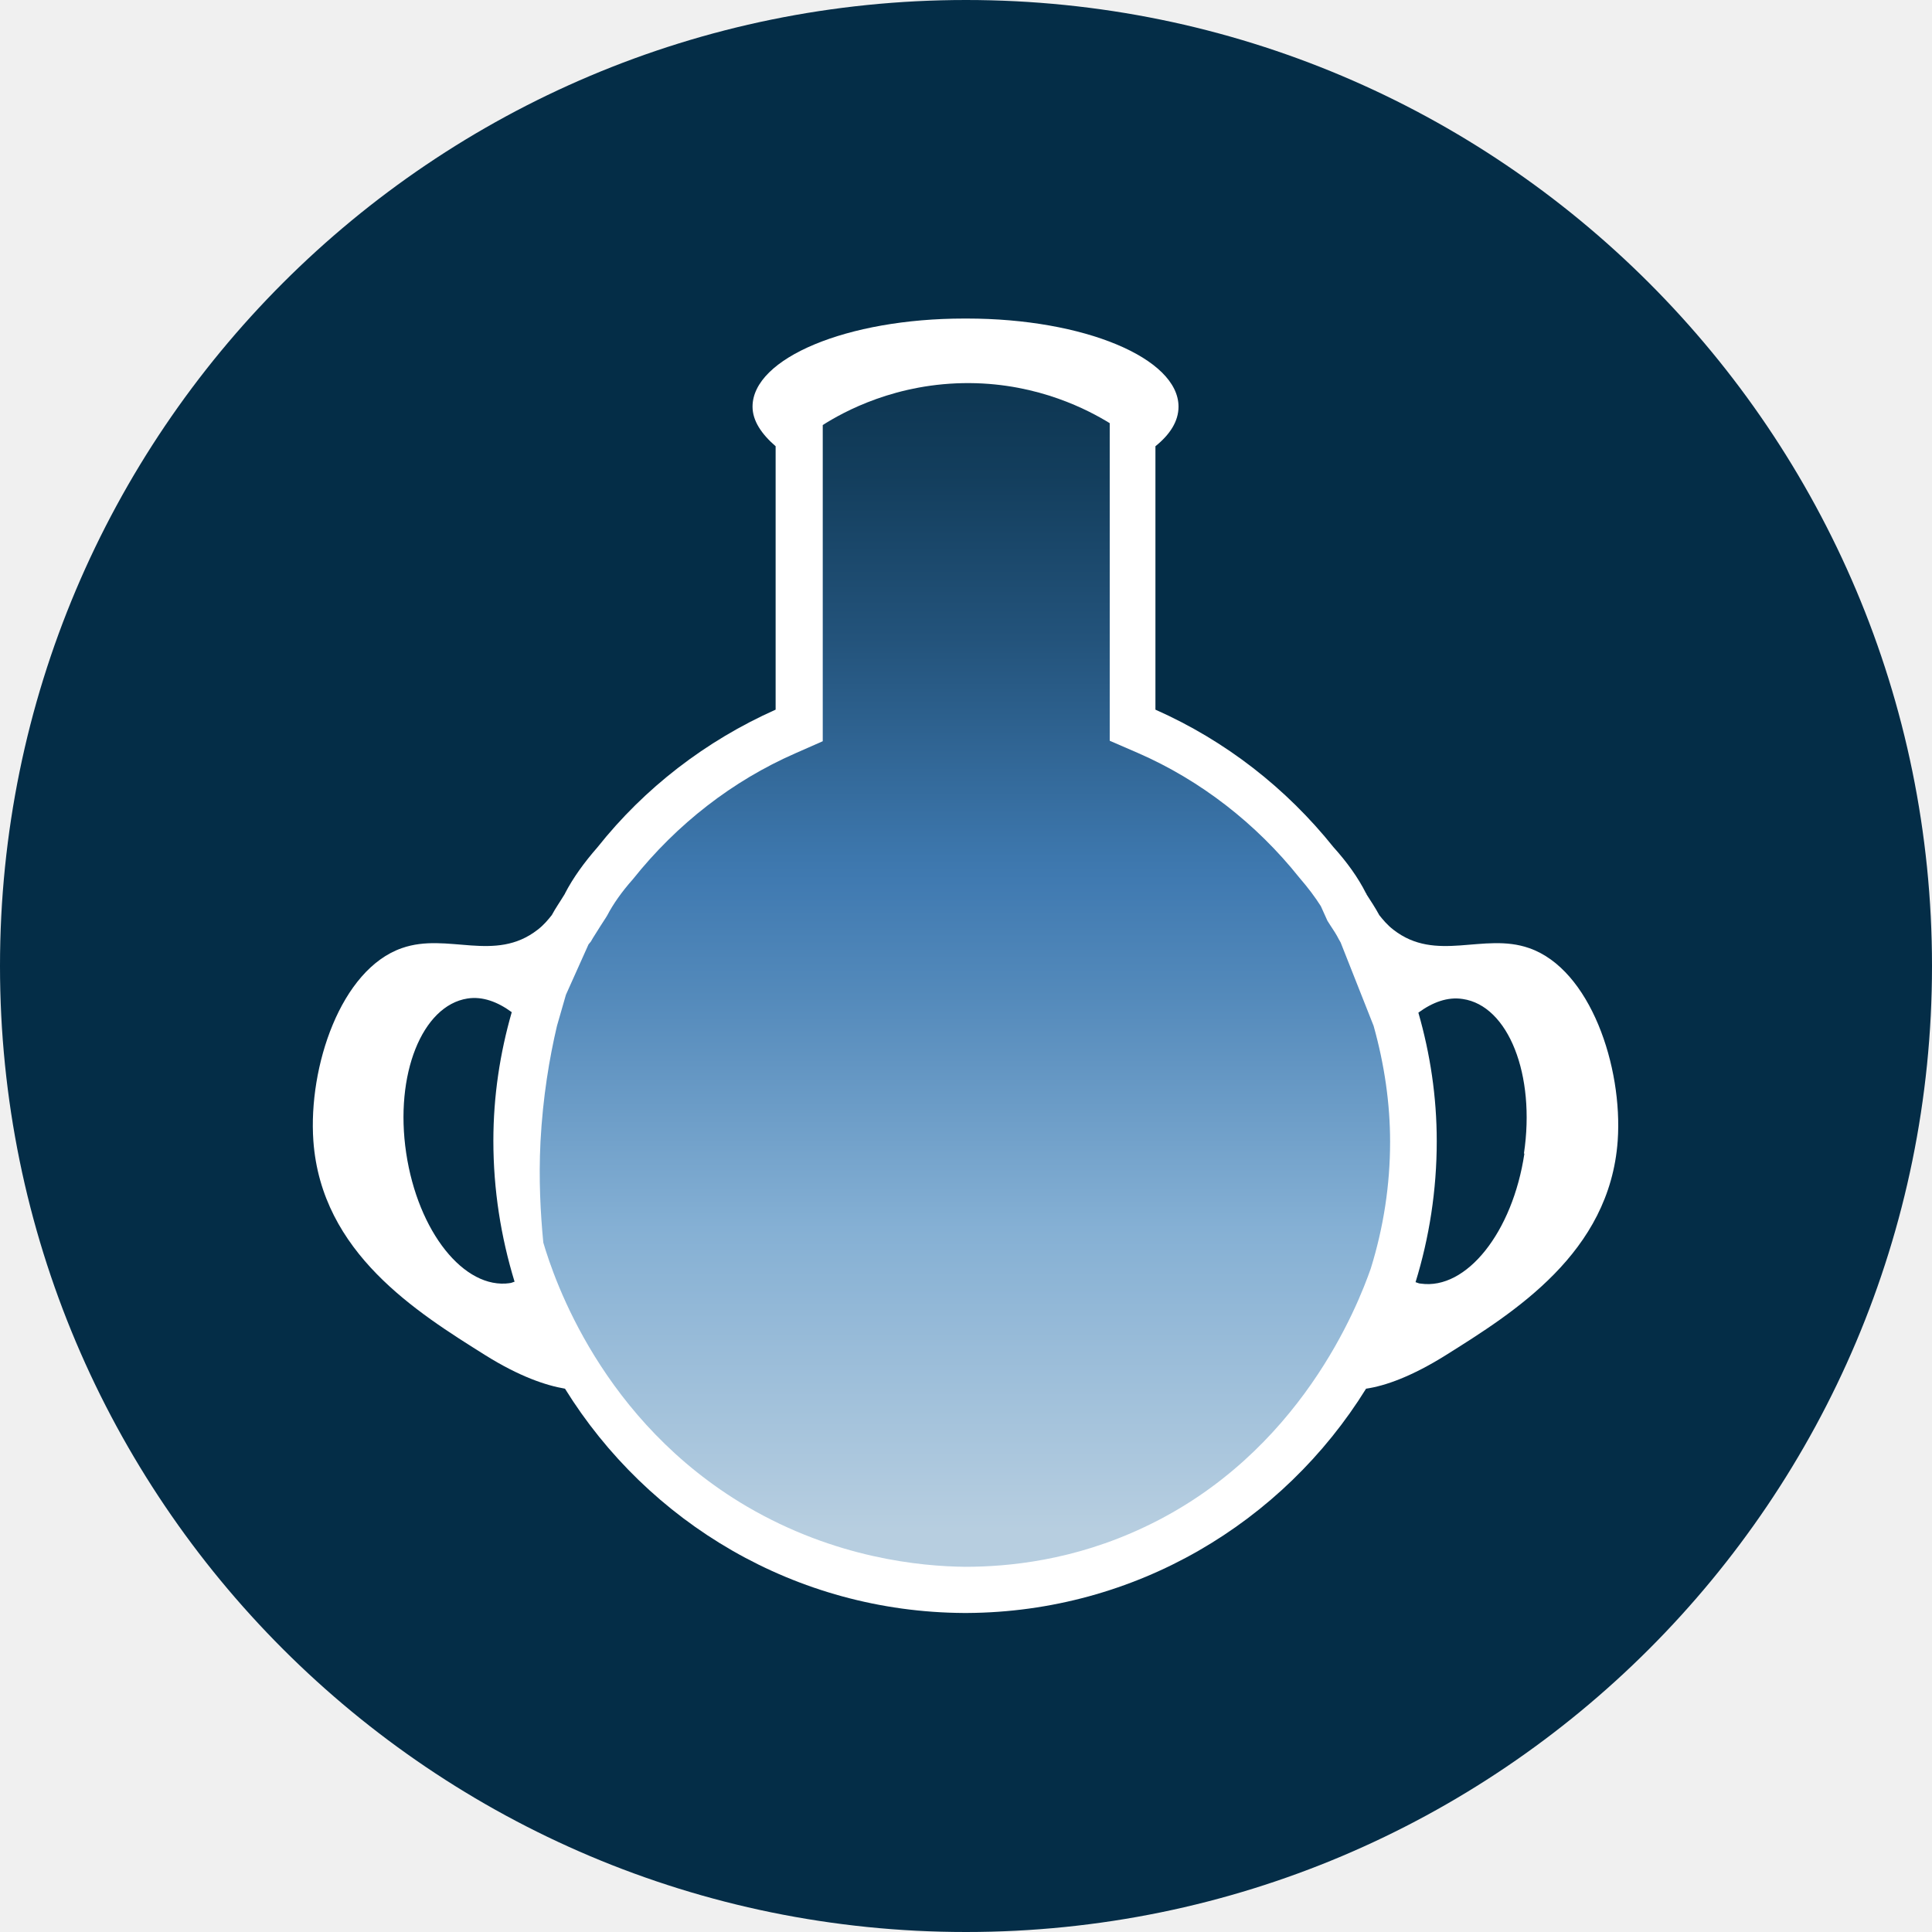
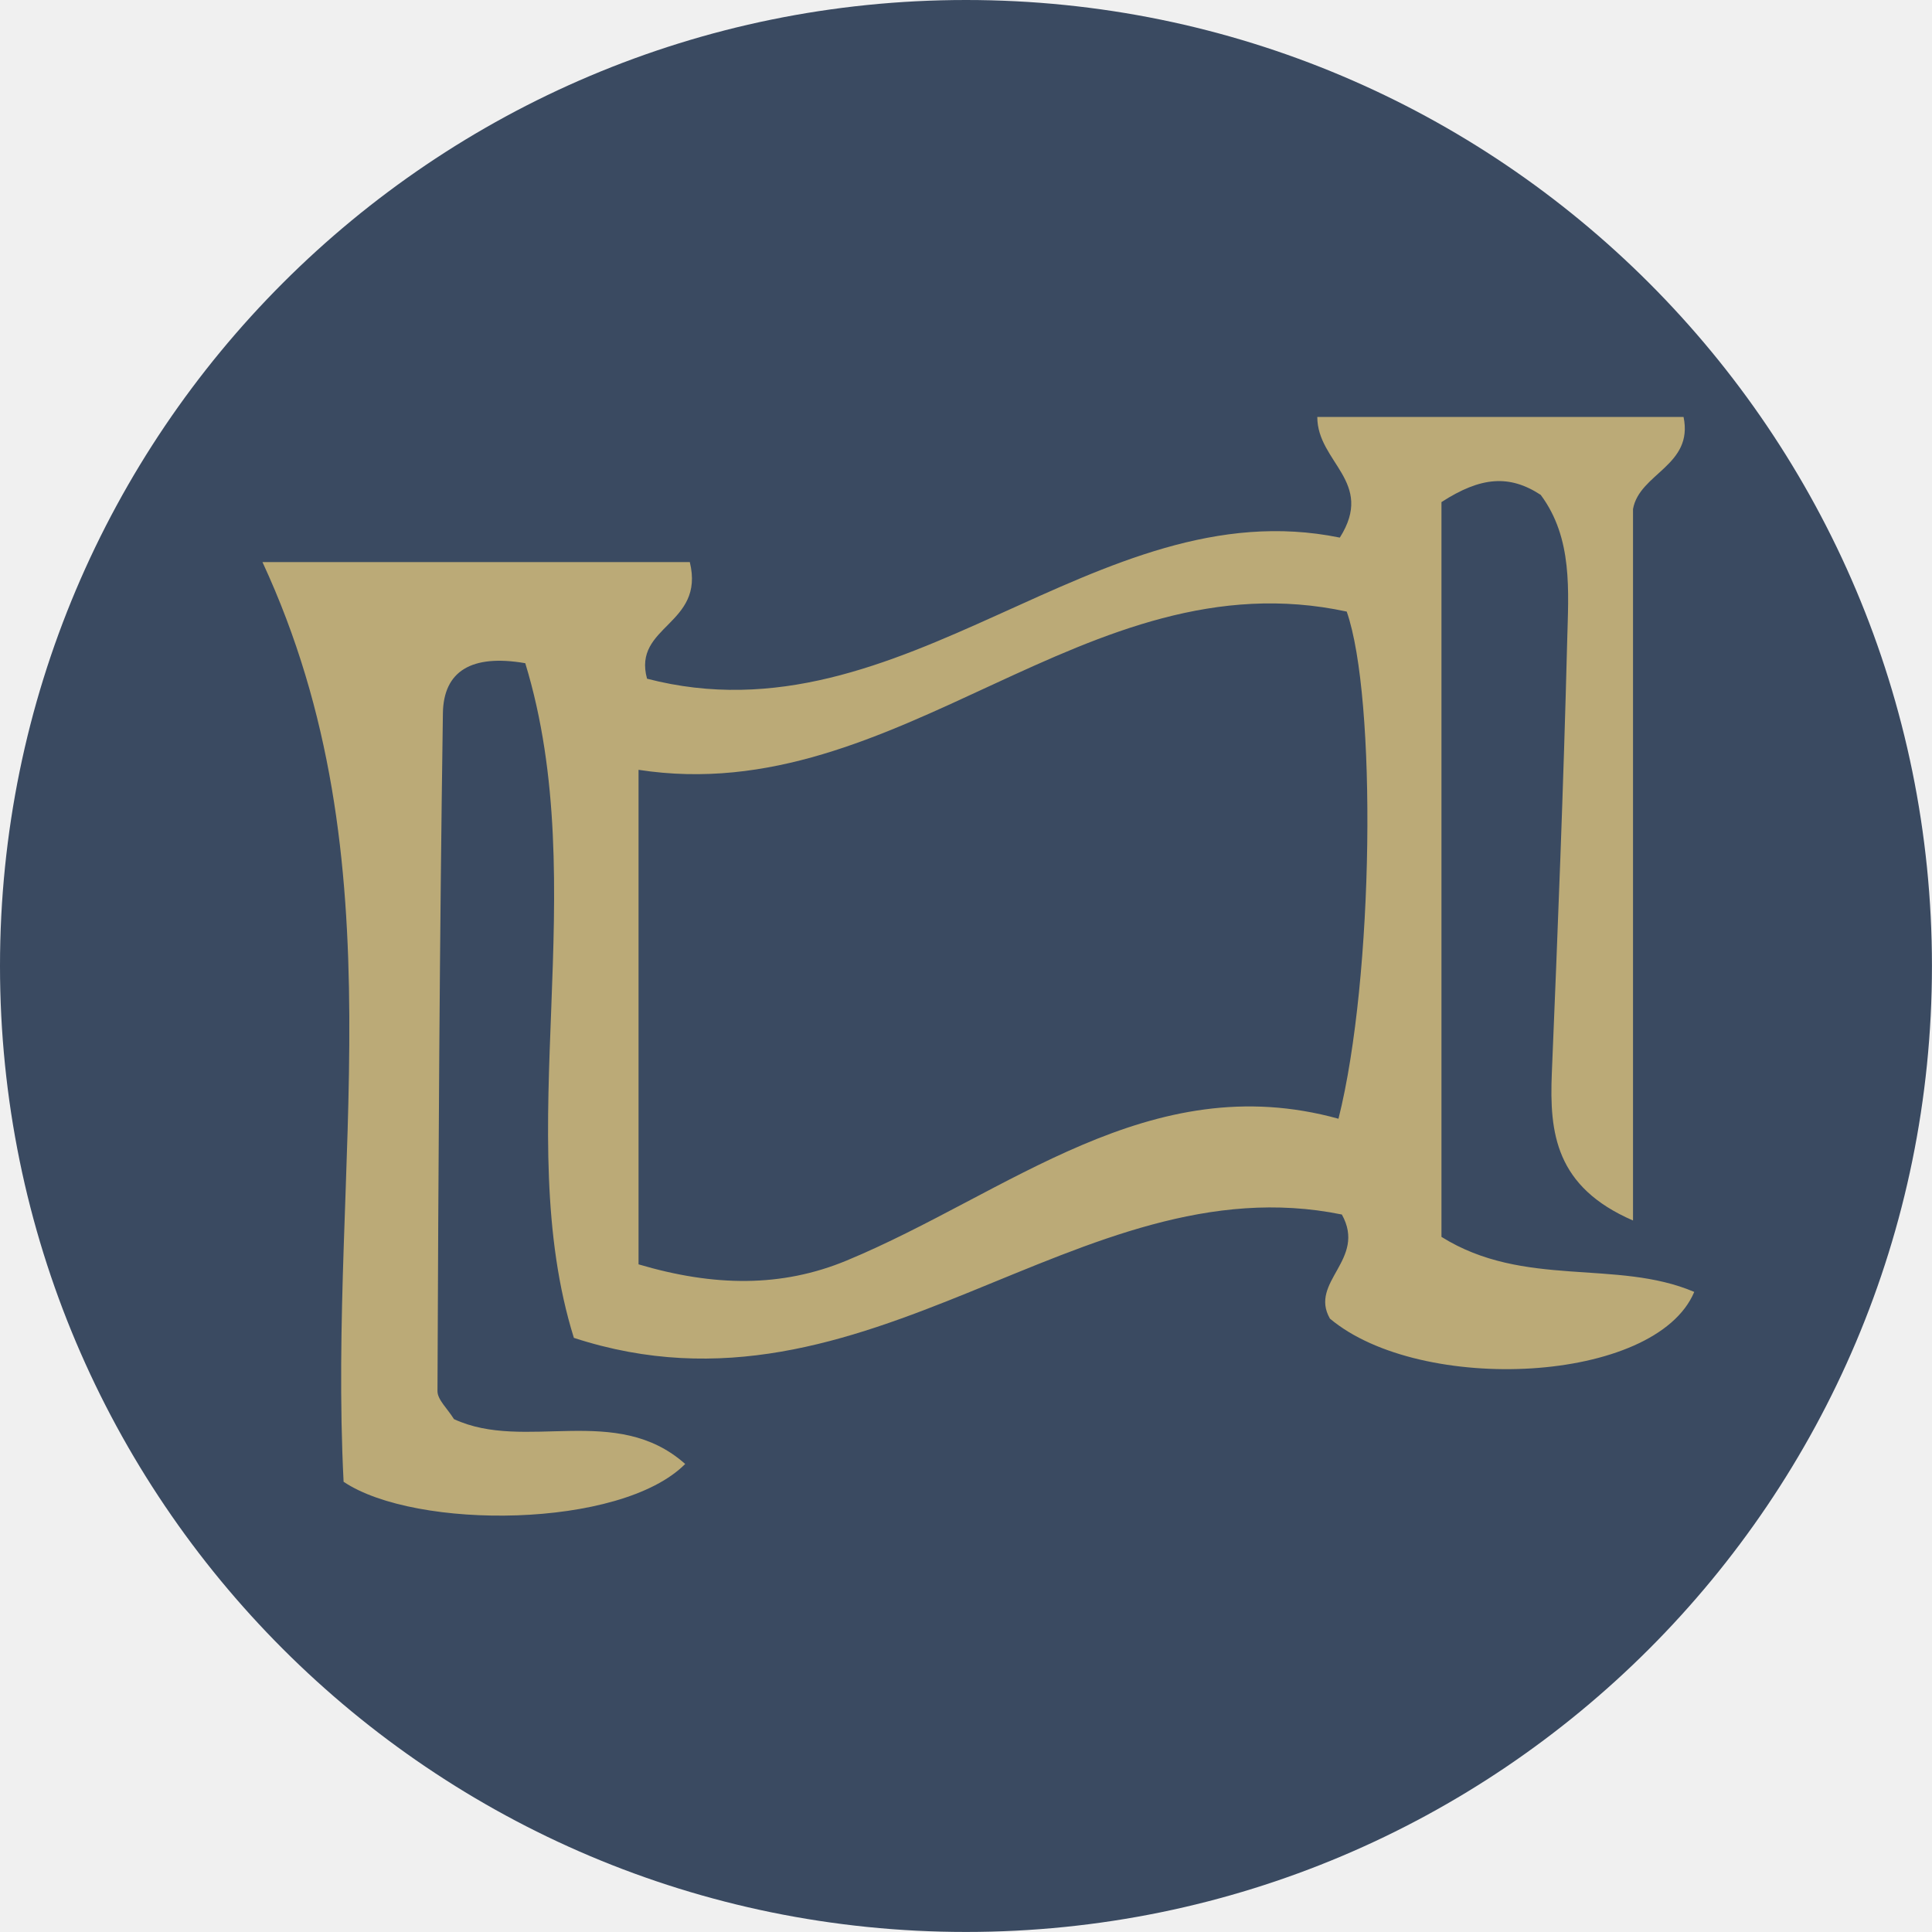
- <svg xmlns="http://www.w3.org/2000/svg" id="d" viewBox="0 0 41 41">
+ <svg xmlns="http://www.w3.org/2000/svg" viewBox="0 0 377.63 377.63">
  <defs>
-     <style>.f{fill:url(#e);}.g{fill:#042d47;}.h{fill:#fff;}</style>
-     <linearGradient id="e" x1="20.5" y1="32.72" x2="20.5" y2="8.12" gradientUnits="userSpaceOnUse">
-       <stop offset=".01" stop-color="#b7cee0" />
-       <stop offset=".27" stop-color="#85b0d4" />
-       <stop offset=".47" stop-color="#548abb" />
-       <stop offset=".57" stop-color="#407ab1" />
-       <stop offset=".59" stop-color="#3d77ad" />
-       <stop offset=".78" stop-color="#23537b" />
-       <stop offset=".92" stop-color="#133e5d" />
-       <stop offset="1" stop-color="#0d3652" />
-     </linearGradient>
+     <style>.cls-1{fill:#3a4a61;}.cls-2{fill:#ba7;}</style>
  </defs>
-   <circle class="g" cx="20.5" cy="20.5" r="20.5" />
-   <g>
-     <path class="h" d="M20.5,6.76s-.03,0-.04,0c-2.48,0-4.49,.84-4.49,1.87,0,.3,.19,.58,.49,.84v5.59c-1.48,.66-2.78,1.66-3.78,2.92-.28,.32-.52,.65-.69,.98,0,0,0,.01-.01,.02-.09,.15-.19,.29-.27,.44-.08,.1-.17,.21-.3,.31-.91,.71-1.91,.05-2.88,.39-1.3,.45-1.99,2.52-1.88,4.09,.17,2.38,2.2,3.64,3.65,4.55,.72,.45,1.28,.64,1.69,.71,1.76,2.84,4.89,4.74,8.47,4.76,.01,0,.02,0,.03,0,0,0,0,0,0,0,0,0,0,0,0,0m-9.67-7c-.97,.14-1.95-1.09-2.2-2.76-.25-1.67,.34-3.13,1.3-3.28,.32-.05,.64,.07,.94,.29-.25,.87-.39,1.78-.39,2.73,0,1.04,.16,2.04,.45,2.99-.04,.01-.07,.03-.11,.03Zm9.67,7s0,0,0,0c0,0,0,0,0,0,.01,0,.02,0,.03,0,3.58-.02,6.71-1.92,8.47-4.76,.41-.06,.97-.26,1.69-.71,1.45-.91,3.48-2.17,3.65-4.55,.11-1.57-.58-3.64-1.88-4.09-.97-.34-1.97,.32-2.88-.39-.13-.1-.22-.21-.3-.31-.08-.15-.18-.3-.27-.44,0,0,0-.02-.01-.02-.17-.34-.41-.67-.69-.98-1-1.25-2.29-2.26-3.78-2.92v-5.59c.31-.25,.49-.53,.49-.84,0-1.03-2.01-1.87-4.49-1.87-.01,0-.03,0-.04,0m11.87,17.72c-.25,1.67-1.23,2.9-2.2,2.76-.04,0-.07-.02-.11-.03,.29-.94,.45-1.95,.45-2.99,0-.95-.14-1.86-.39-2.73,.3-.22,.62-.34,.94-.29,.97,.14,1.55,1.61,1.3,3.28Z" />
-     <path class="f" d="M28.03,19.23c-.12-.19-.27-.39-.46-.61-.91-1.14-2.09-2.06-3.42-2.64l-.6-.26v-6.74c-.44-.27-1.5-.84-2.97-.85-1.56-.01-2.68,.61-3.12,.89v6.71l-.59,.26c-1.32,.58-2.5,1.49-3.44,2.67-.24,.27-.42,.53-.54,.76l-.03,.05-.11,.17c-.06,.09-.11,.18-.17,.27l-.04,.07-.05,.06-.48,1.07-.19,.66c-.16,.68-.3,1.51-.35,2.46-.04,.8,0,1.52,.06,2.14,.23,.78,1.24,3.79,4.32,5.6,1.88,1.1,3.69,1.27,4.63,1.28h0c.91,0,2.3-.13,3.8-.84,3.32-1.56,4.54-4.72,4.81-5.49,.27-.87,.41-1.77,.41-2.69,0-.81-.12-1.64-.35-2.46l-.7-1.77-.04-.07c-.05-.1-.11-.19-.17-.28l-.07-.11" />
+   <g id="Layer_2" data-name="Layer 2">
+     <g id="Layer_1-2" data-name="Layer 1">
+       <g id="JTlZ0o.tif">
+         <circle class="cls-1" cx="188.81" cy="188.81" r="188.81" />
+         <path class="cls-2" d="M281.75,241.76V98.14c7.72-5,13.32-5.39,19.4-1.41,6.31,8.49,5.42,18.78,5.17,28.67-.71,28.15-1.83,56.28-3,84.41-.48,11.66.72,22.19,15.87,28.75V99.5c1.25-7,11.86-8.47,9.88-18H257.48c0,8.9,11.31,12.65,4.41,23.57a.07.07,0,0,1-.06,0c-47.74-9.72-85,40.67-135.36,27.59-2.86-10.4,11.37-10.48,8.36-22.8H51.3C78.58,168.7,64,227.57,67.16,289.63c14.06,9.44,54.15,9.21,66.77-3.48-13.5-12-31.28-2.3-45.2-8.77-1.28-2.08-3.22-3.78-3.22-5.47.18-44.17.41-88.35,1.06-132.52.13-8.19,5.56-11.58,16.1-9.76,13.39,43.85-3,91.78,9.5,131.87,57.66,18.82,98.52-34.63,150.11-24.11,4.92,8.84-6.48,13.12-2.33,20.35,17.76,14.9,63.63,12.77,71.21-5.22C316,246.05,297.9,251.86,281.75,241.76Zm-20.13-23.09C224.7,208.45,197,233.31,165.5,246.38c-12.72,5.28-25.92,5.12-40.69.75V150.47c51.09,7.89,87.27-41.94,138.42-30.93C269.11,136.32,268.58,191,261.62,218.67Z" />
+       </g>
+     </g>
  </g>
</svg>
